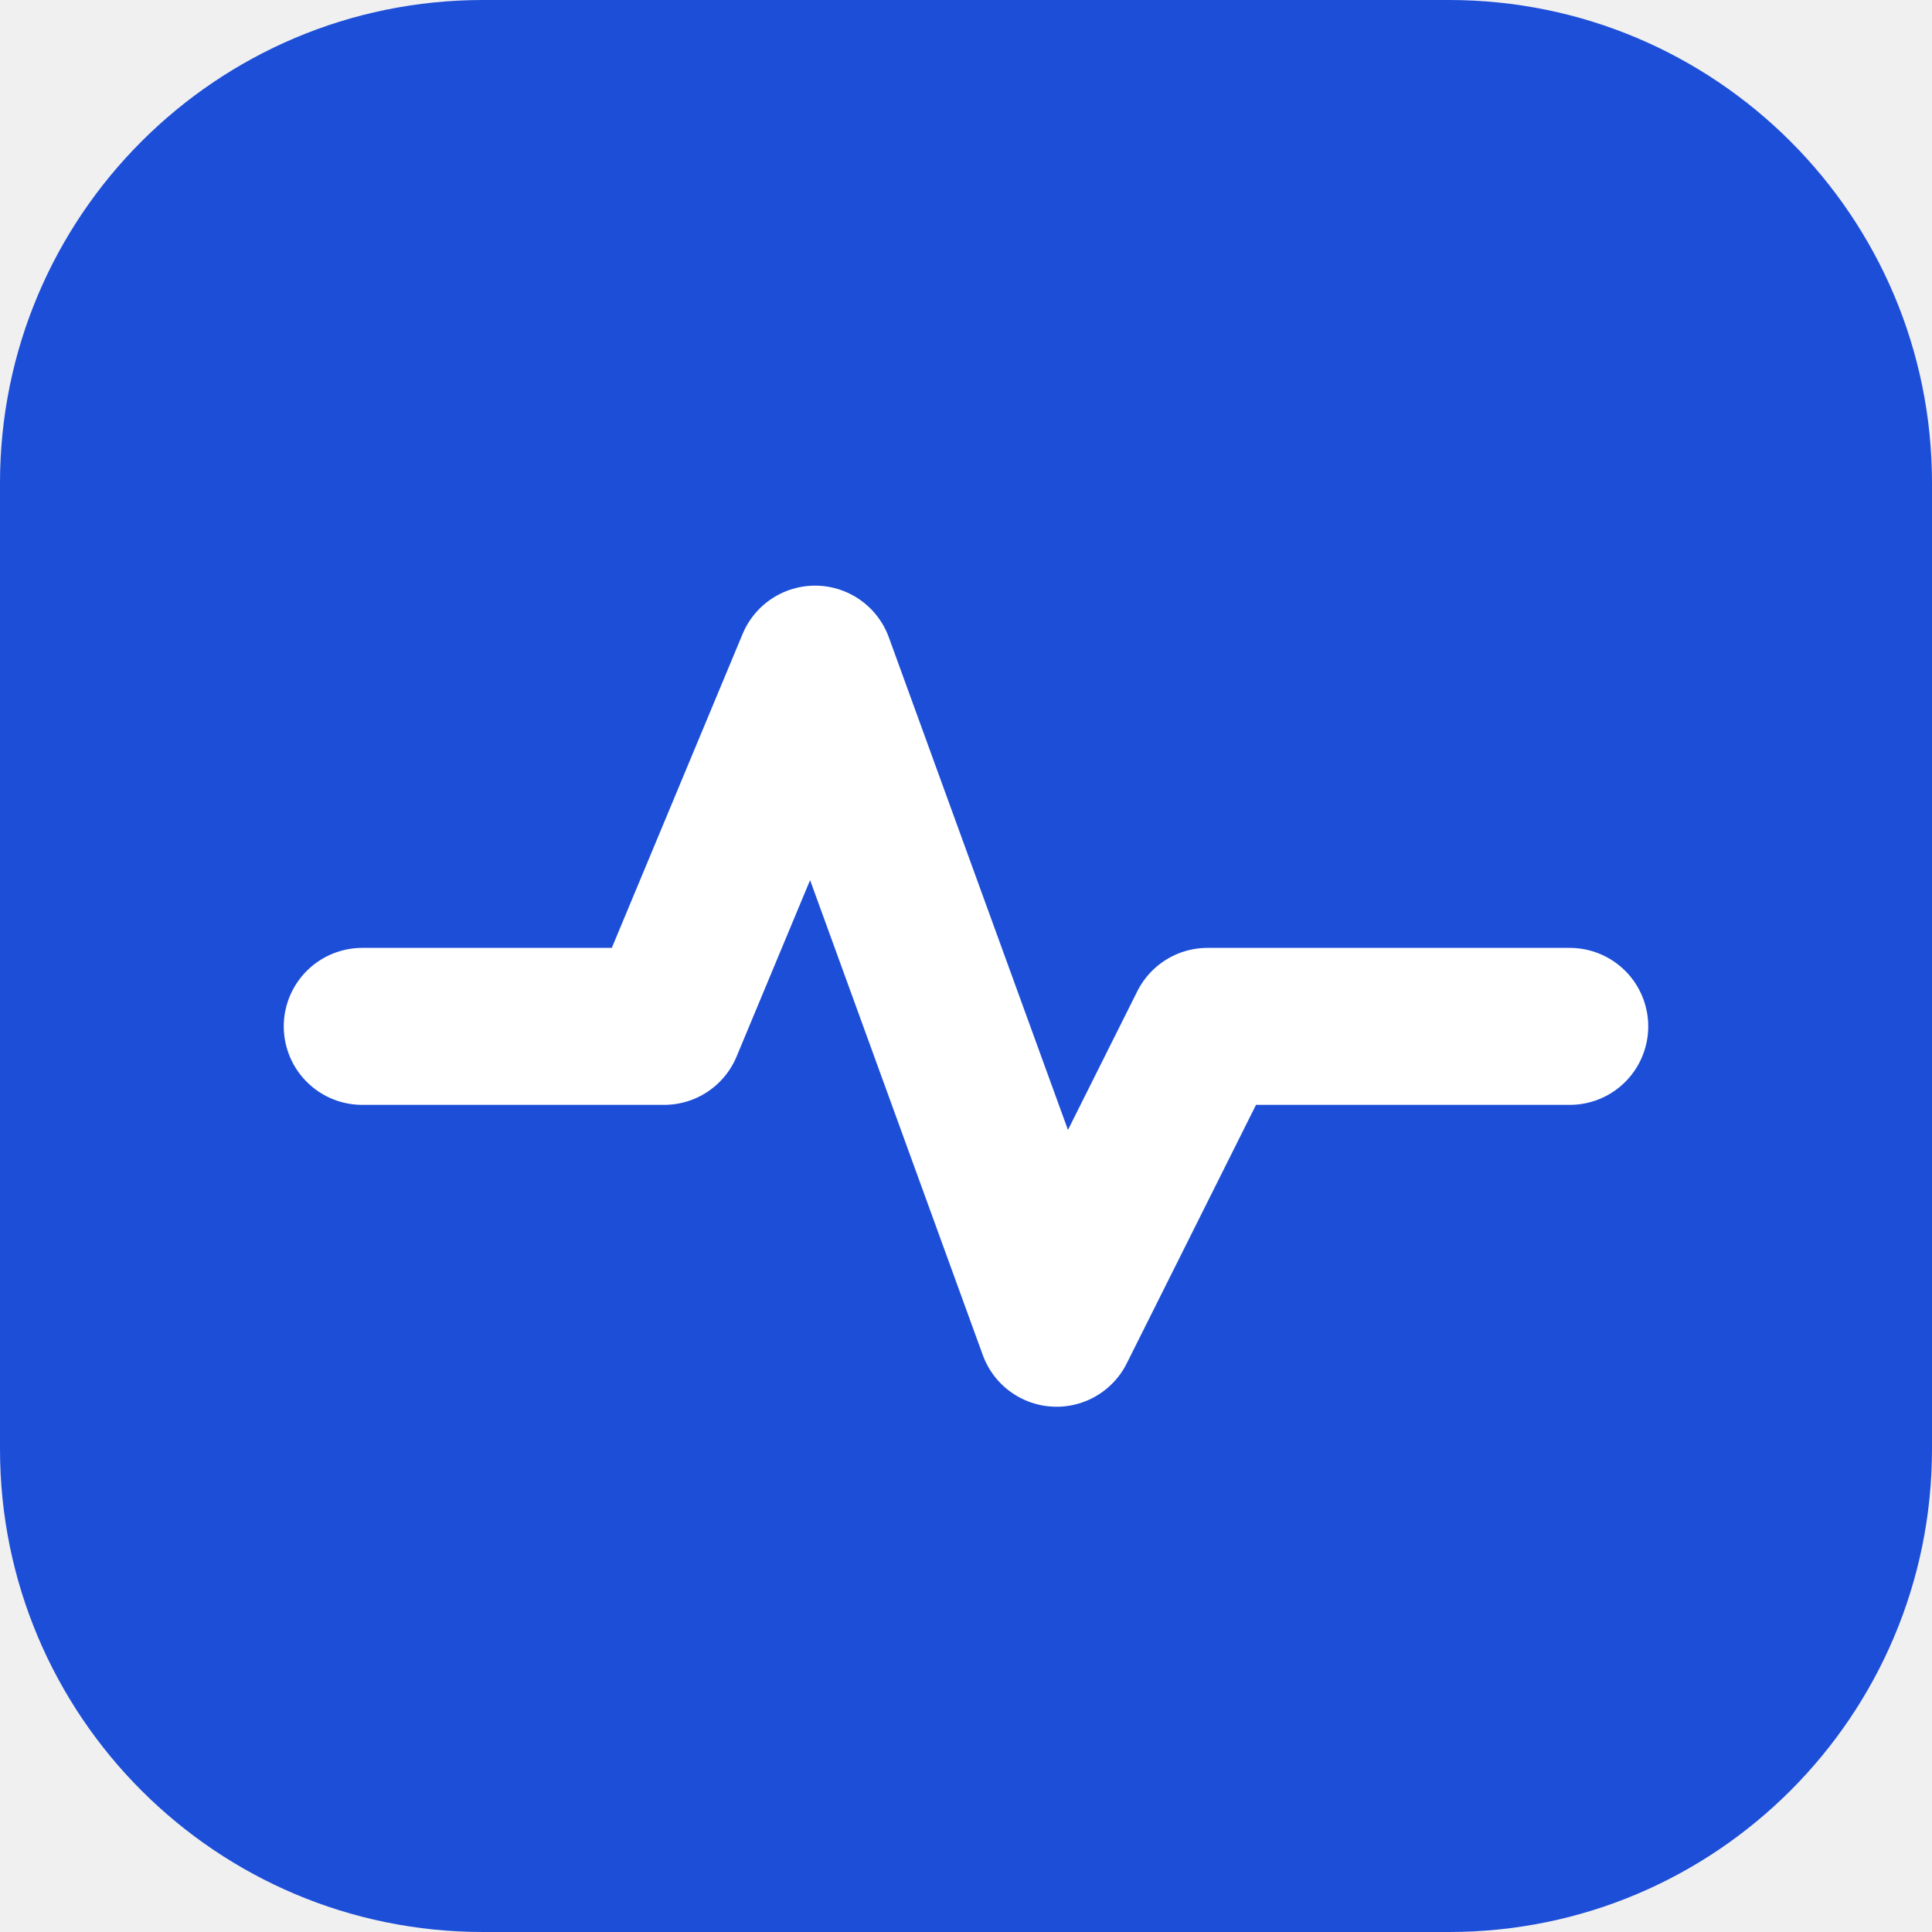
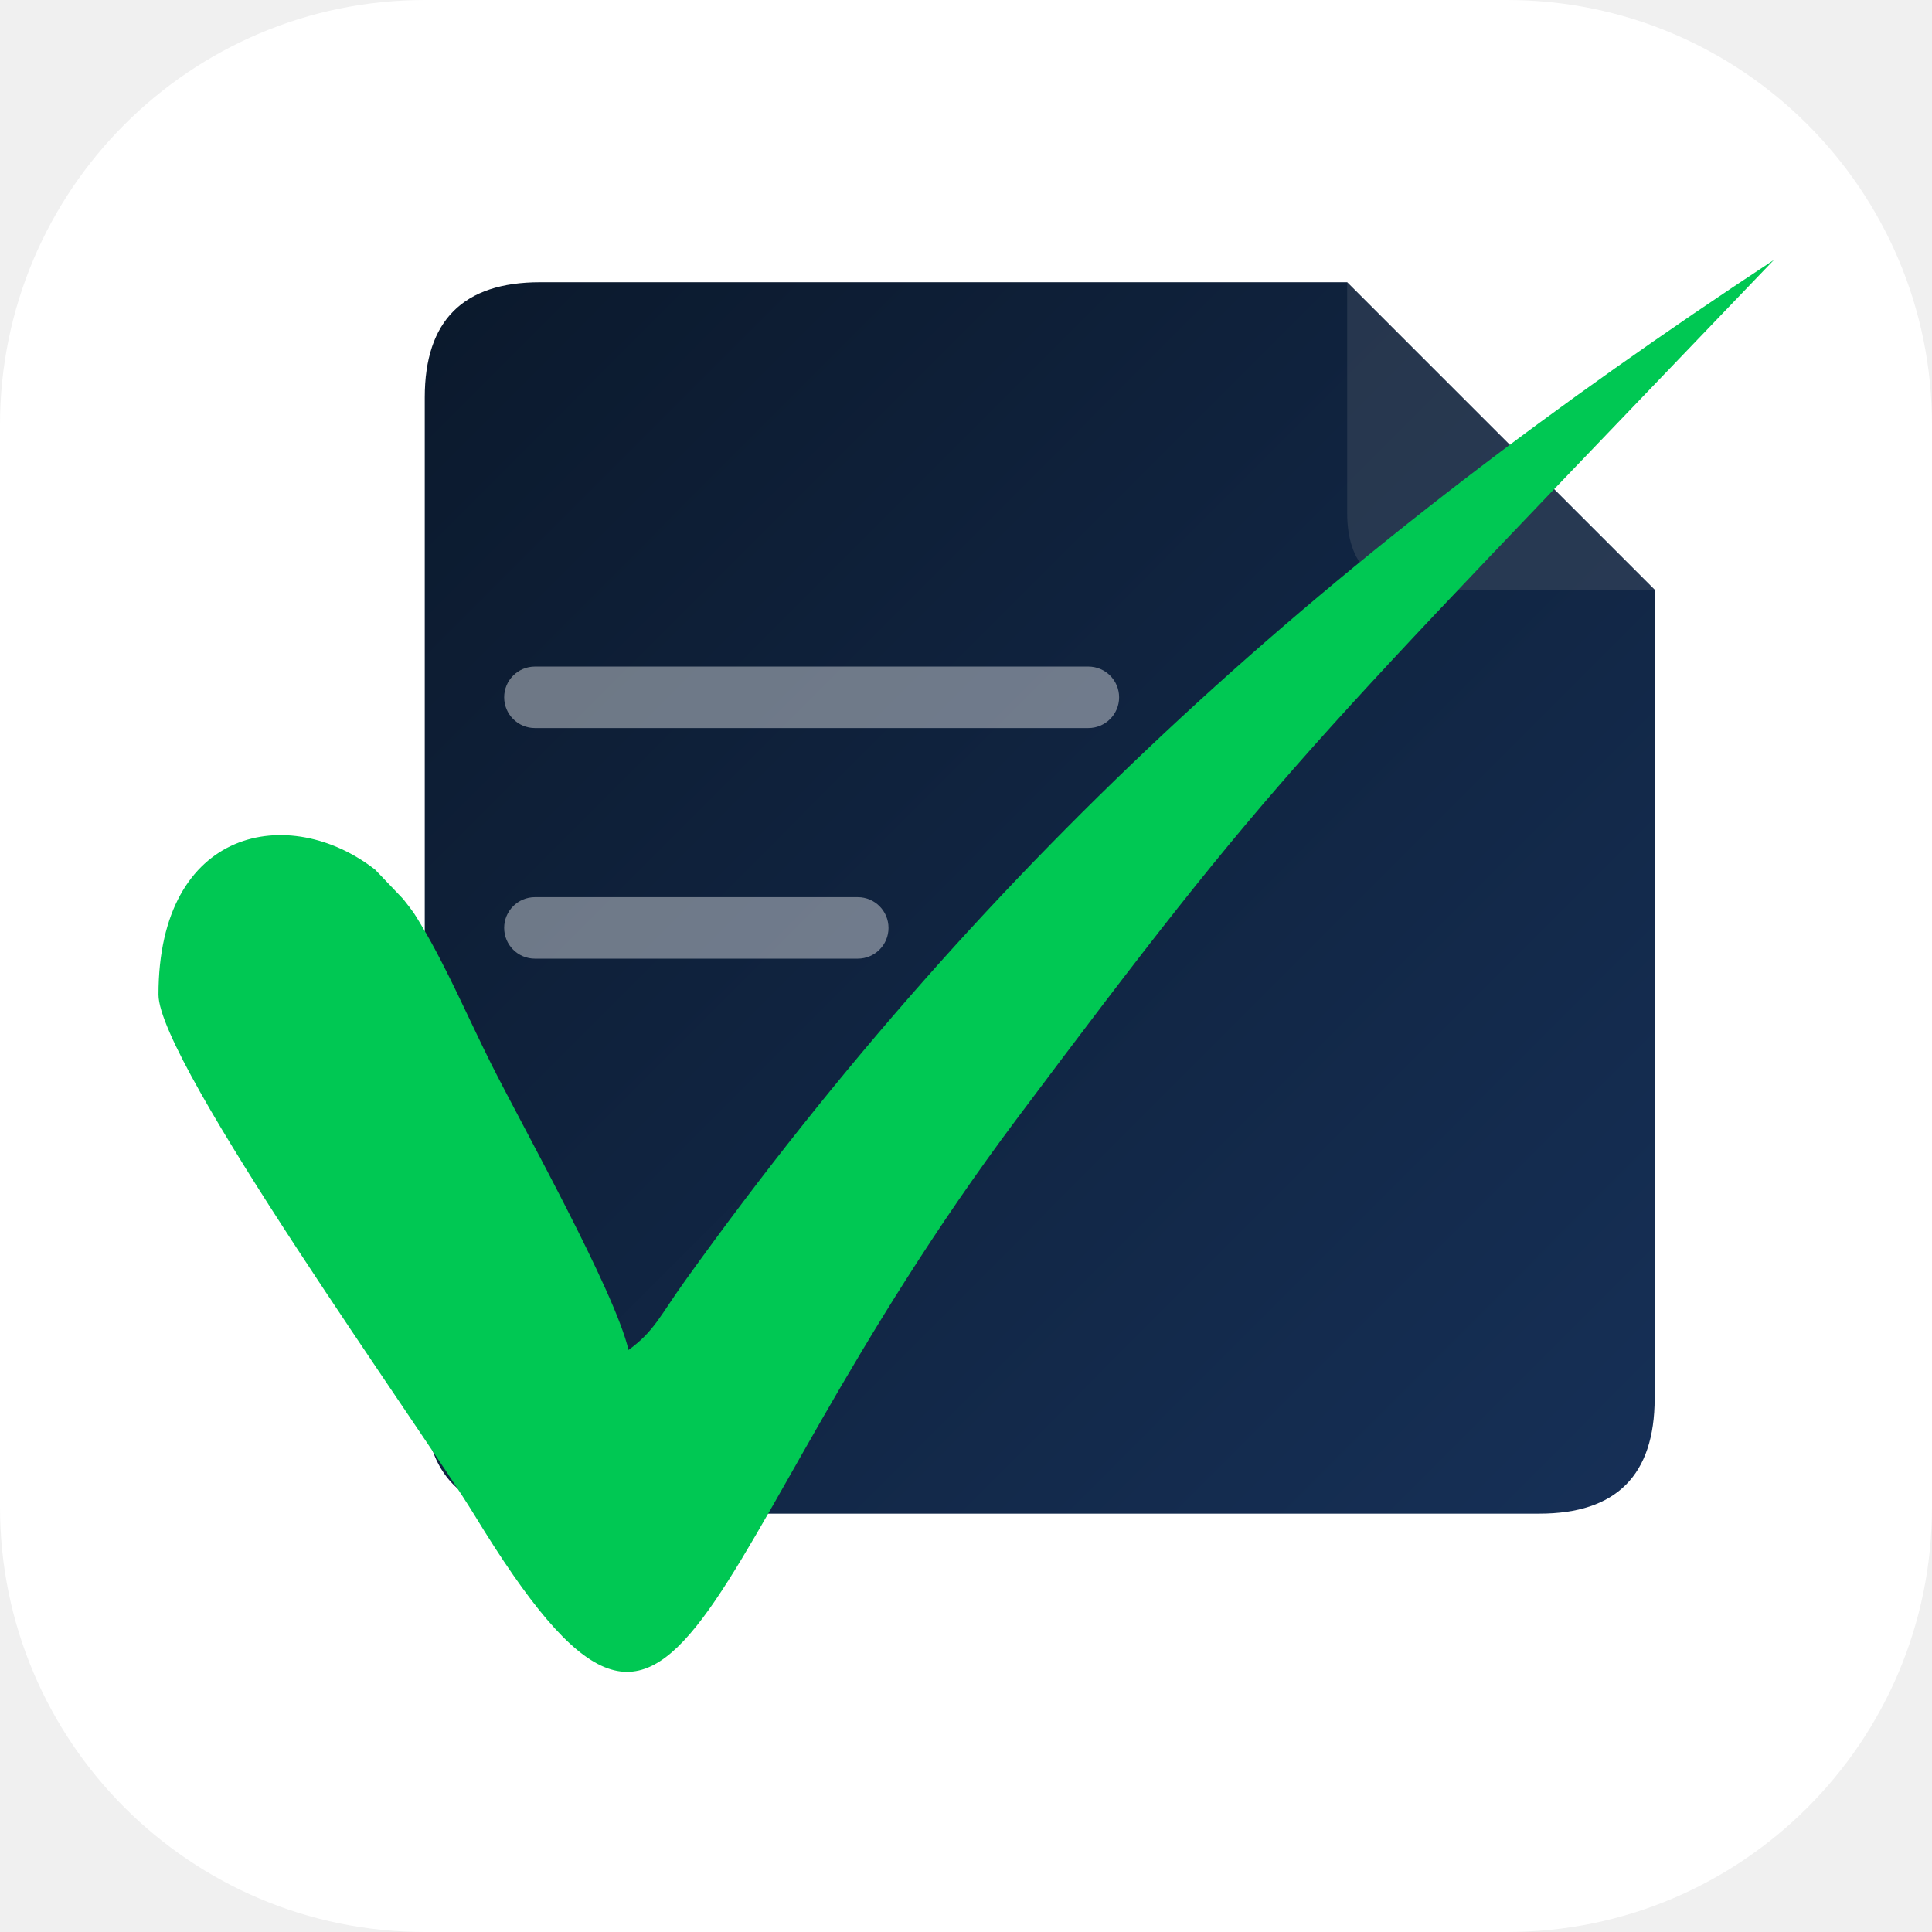
- <svg xmlns="http://www.w3.org/2000/svg" viewBox="0 0 32 32">
-   <rect width="32" height="32" rx="8" fill="#1D4ED8" />
-   <path d="M6 17h5l2.5-6 4 11 2.5-5H26" fill="none" stroke="#fff" stroke-width="2.6" stroke-linecap="round" stroke-linejoin="round" />
+ <svg xmlns="http://www.w3.org/2000/svg" viewBox="1612.96 20695.96 4626.08 4626.08">
+   <rect x="1612.96" y="20695.96" width="4626.08" height="4626.08" rx="1017.738" fill="#fff" />
+   <defs>
+     <linearGradient id="pvDoc" gradientUnits="userSpaceOnUse" x1="2628.2" y1="21373.55" x2="5576.75" y2="24318.48">
+       <stop offset="0" stop-color="#0B192C" />
+       <stop offset="1" stop-color="#163057" />
+     </linearGradient>
+   </defs>
+   <path fill="url(#pvDoc)" d="M2630.01 21647.82c0,-184.05 92.02,-276.08 276.09,-276.08l1932.6 0 736.24 736.23 0 1936.24c0,184.05 -92.03,276.08 -276.09,276.08l-2392.75 0c-184.06,0 -276.09,-92.03 -276.09,-276.08l0 -2396.39z" />
+   <path fill="#4A5568" fill-opacity=".4" d="M4838.7 21371.74l0 552.17c0,122.71 61.36,184.06 184.07,184.06l552.17 0 -736.24 -736.23z" />
+   <path fill="#fff" fill-opacity=".4" d="M2893.78 22292.03l1325.22 0c40.66,0 73.62,32.97 73.62,73.62l0 0c0,40.66 -32.96,73.63 -73.62,73.63l-1325.22 0c-40.64,0 -73.61,-32.97 -73.61,-73.63l-0.01 0c0.01,-40.65 32.98,-73.62 73.63,-73.62z" />
+   <path fill="#fff" fill-opacity=".4" d="M2893.78 22844.21l773.05 0c40.66,0 73.62,32.96 73.62,73.62l0 0c0,40.65 -32.96,73.62 -73.61,73.62l-773.06 0c-40.64,0 -73.61,-32.97 -73.61,-73.62l-0.01 0c0.01,-40.66 32.98,-73.62 73.63,-73.62z" />
+   <path fill="#00C853" d="M3117.9 23928.49c-33.1,-142.07 -254.67,-536.78 -329.41,-686.25 -51.06,-102.13 -107.96,-233.41 -165.38,-328.73 -19.62,-32.55 -16.28,-28.59 -44.84,-64.94l-67.05 -70.22c-204.26,-159.72 -518.79,-102.72 -518.79,299.19 0,163.44 632.14,1041.95 757.03,1246.86 521.99,856.3 498.52,119.64 1297.76,-948.9 627.69,-837.76 661.58,-854.68 1813.05,-2056.96 -1042.6,685.85 -1873.32,1421.03 -2606.06,2442.94 -61.35,85.53 -73.77,121.2 -136.31,167.01z" />
</svg>
